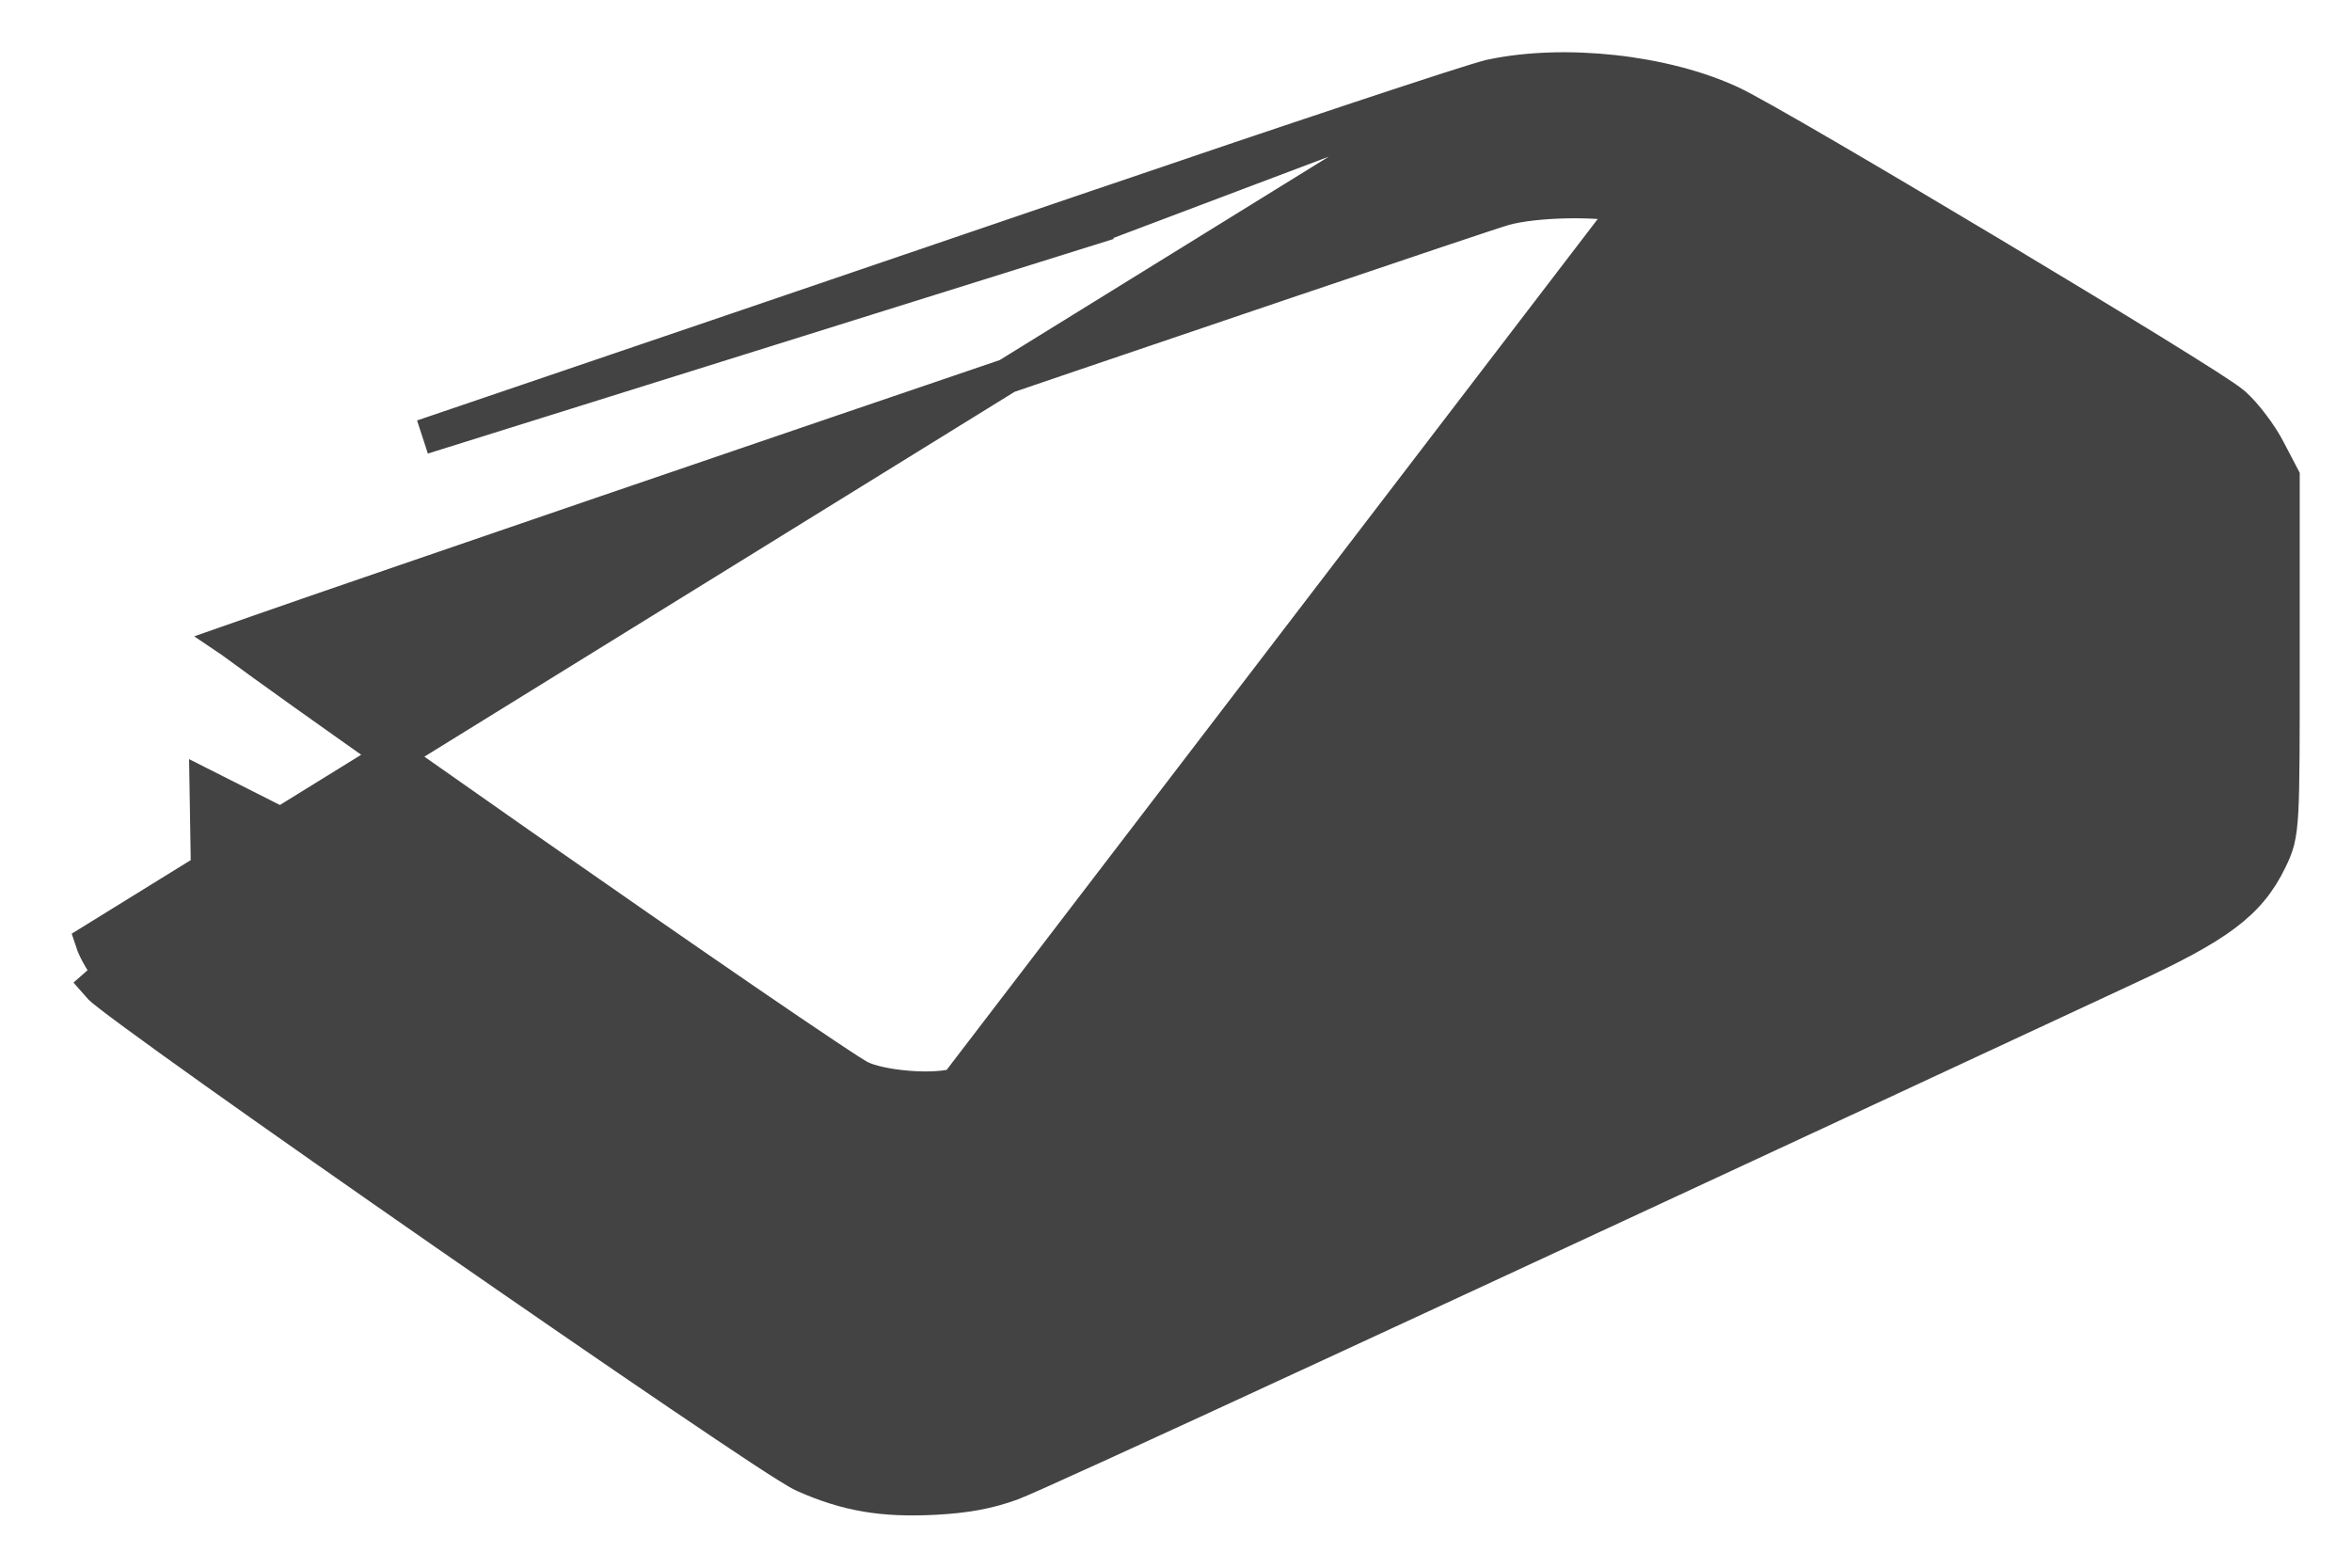
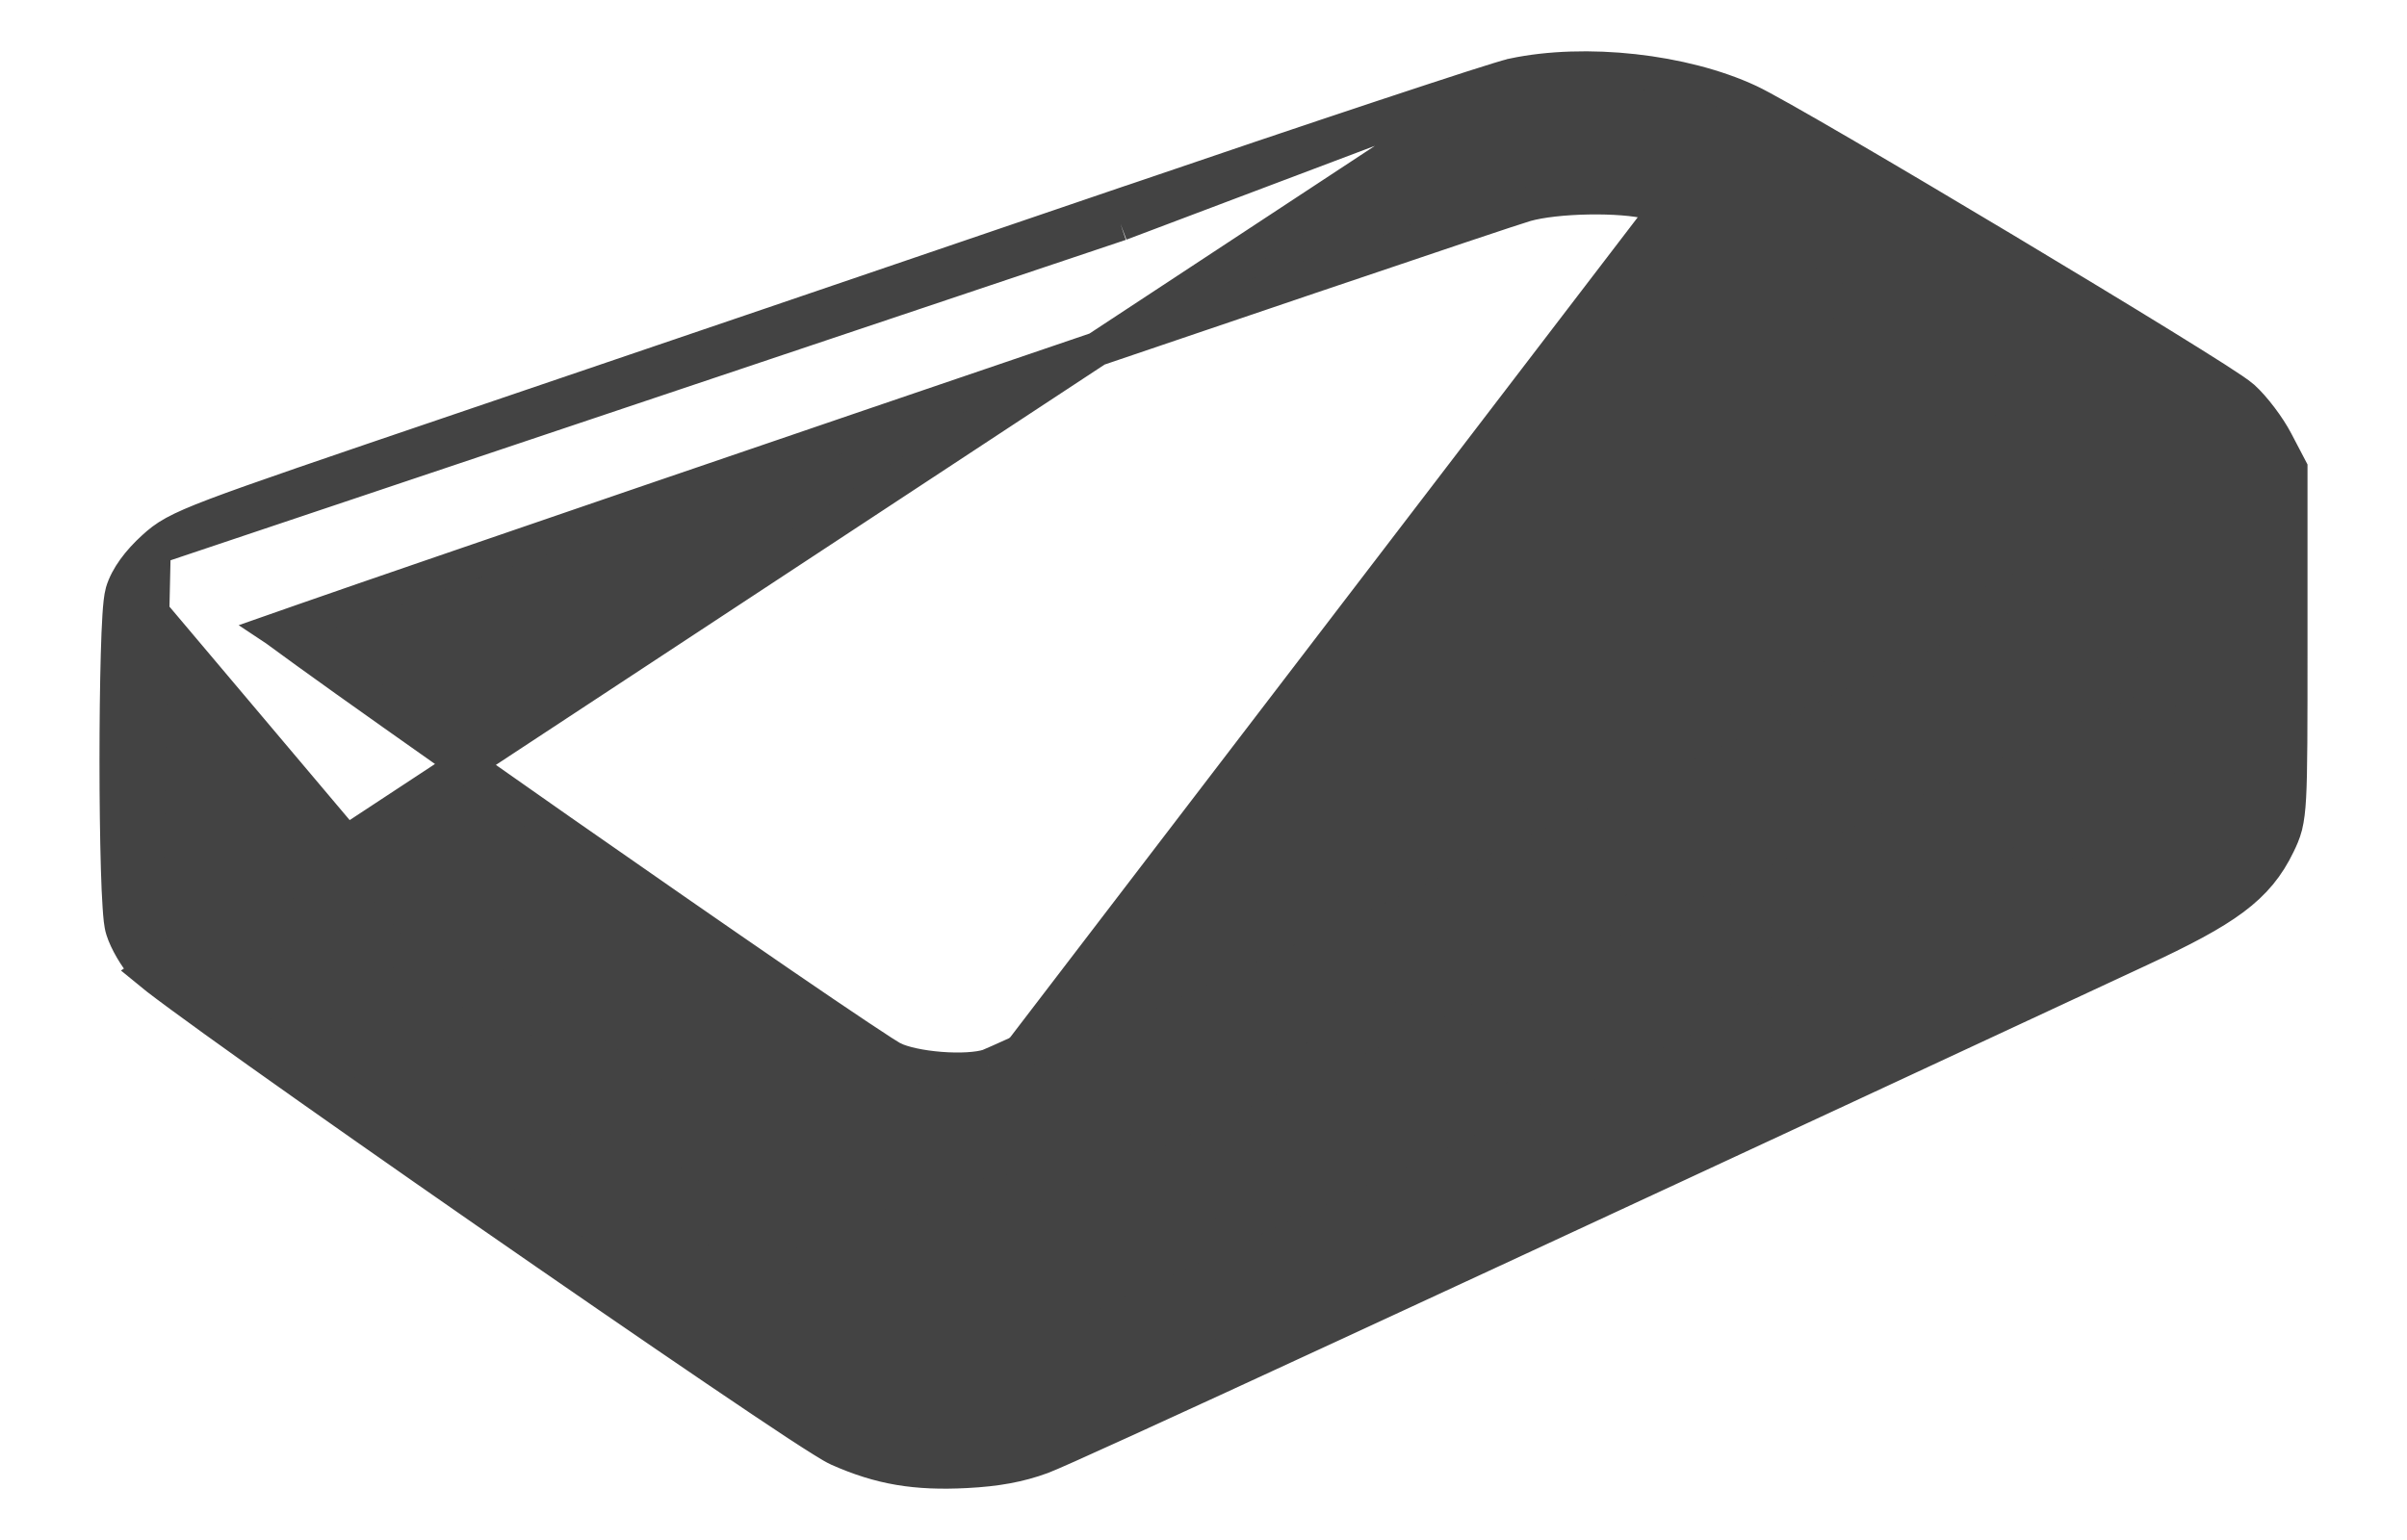
- <svg xmlns="http://www.w3.org/2000/svg" width="27" height="18" viewBox="0 0 27 18" fill="none">
-   <path d="M17.12 0.88L17.12 0.88C17.964 0.702 19.108 0.828 19.874 1.185C20.15 1.313 21.534 2.126 22.863 2.922C23.53 3.322 24.189 3.721 24.697 4.034C24.95 4.19 25.166 4.325 25.327 4.428C25.407 4.48 25.474 4.524 25.525 4.558C25.572 4.59 25.617 4.622 25.644 4.646C25.775 4.764 25.945 4.99 26.033 5.159L26.033 5.159L26.177 5.434L26.2 5.478V5.527V7.528C26.2 8.515 26.2 9.023 26.184 9.315C26.176 9.462 26.163 9.565 26.142 9.652C26.119 9.741 26.088 9.806 26.057 9.87L26.057 9.87C25.812 10.379 25.441 10.634 24.434 11.102C20.342 13.008 17.21 14.462 15.067 15.453C12.931 16.441 11.763 16.974 11.613 17.029L11.613 17.029C11.347 17.127 11.079 17.175 10.729 17.193C10.135 17.224 9.723 17.155 9.232 16.937L9.232 16.937C9.192 16.919 9.127 16.881 9.054 16.835C8.976 16.787 8.874 16.721 8.753 16.642C8.51 16.482 8.186 16.265 7.809 16.009C7.053 15.496 6.081 14.827 5.114 14.156C4.148 13.485 3.186 12.811 2.453 12.289C2.086 12.027 1.775 11.804 1.549 11.637C1.436 11.554 1.343 11.484 1.274 11.431C1.24 11.405 1.21 11.381 1.187 11.362C1.167 11.345 1.142 11.323 1.124 11.302C1.124 11.302 1.124 11.302 1.124 11.302L1.274 11.17C1.191 11.076 1.096 10.912 1.062 10.808L17.12 0.88ZM17.12 0.88C17.063 0.892 16.886 0.947 16.636 1.027C16.378 1.11 16.026 1.226 15.606 1.365C14.765 1.644 13.651 2.02 12.464 2.425L12.529 2.614M17.12 0.88L12.529 2.614M12.529 2.614L12.464 2.425C10.092 3.234 6.667 4.401 4.852 5.017L12.529 2.614ZM18.709 2.363L18.709 2.363C18.547 2.322 18.279 2.302 17.995 2.307C17.712 2.312 17.439 2.342 17.268 2.39L17.268 2.39C17.041 2.454 13.325 3.714 9.646 4.969C7.81 5.595 5.987 6.219 4.62 6.689C3.936 6.924 3.367 7.12 2.967 7.26C2.854 7.299 2.755 7.333 2.67 7.363C2.673 7.365 2.675 7.366 2.677 7.368C2.869 7.51 3.147 7.71 3.484 7.951C4.159 8.432 5.066 9.071 5.986 9.714C6.907 10.357 7.84 11.005 8.565 11.502C8.928 11.751 9.238 11.961 9.469 12.115C9.584 12.192 9.679 12.254 9.75 12.3C9.786 12.323 9.815 12.341 9.837 12.354C9.848 12.361 9.857 12.366 9.863 12.37C9.871 12.374 9.874 12.375 9.874 12.375L9.874 12.375C9.988 12.431 10.196 12.476 10.425 12.494C10.655 12.512 10.865 12.499 10.983 12.462C10.983 12.462 10.983 12.462 10.983 12.462L18.709 2.363ZM18.709 2.363C18.85 2.399 19.051 2.462 19.151 2.502L18.709 2.363ZM2.385 9.588L2.376 9.044L11.508 13.656L11.575 13.844C11.575 13.844 11.575 13.844 11.575 13.844C11.628 13.825 11.863 13.72 12.222 13.557C12.589 13.39 13.098 13.156 13.714 12.873C14.944 12.306 16.599 11.539 18.381 10.71C20.163 9.88 21.787 9.125 22.968 8.578C23.559 8.304 24.039 8.082 24.372 7.928C24.479 7.88 24.57 7.838 24.645 7.803C24.651 7.955 24.655 8.157 24.655 8.38C24.655 8.727 24.651 8.947 24.639 9.093C24.627 9.243 24.609 9.291 24.598 9.31C24.596 9.315 24.573 9.352 24.386 9.455C24.207 9.553 23.915 9.692 23.425 9.917C22.774 10.216 19.762 11.613 16.731 13.022C15.216 13.727 13.815 14.375 12.779 14.852C12.261 15.091 11.834 15.286 11.53 15.424C11.378 15.493 11.257 15.548 11.171 15.587C11.127 15.606 11.093 15.621 11.068 15.632C11.05 15.64 11.04 15.644 11.036 15.645C11.034 15.646 11.033 15.646 11.034 15.646C10.926 15.683 10.749 15.704 10.55 15.703C10.352 15.701 10.157 15.676 10.017 15.634C10.017 15.633 10.015 15.633 10.012 15.632C10.008 15.63 10.003 15.628 9.996 15.625C9.982 15.618 9.963 15.609 9.94 15.596C9.892 15.57 9.829 15.534 9.747 15.483C9.584 15.383 9.353 15.233 9.04 15.023C8.413 14.602 7.461 13.946 6.061 12.971L2.398 10.42L2.385 9.588ZM19.151 2.502L19.151 2.502L19.152 2.502L19.153 2.503L19.16 2.506C19.165 2.509 19.172 2.512 19.18 2.516C19.197 2.525 19.219 2.536 19.246 2.55C19.299 2.579 19.369 2.618 19.454 2.666C19.624 2.761 19.849 2.891 20.111 3.045C20.634 3.351 21.303 3.749 21.966 4.148C22.628 4.546 23.283 4.944 23.78 5.251C24.028 5.405 24.236 5.535 24.385 5.631C24.46 5.679 24.518 5.718 24.559 5.746C24.58 5.76 24.595 5.771 24.604 5.778C24.604 5.778 24.604 5.778 24.604 5.778C24.66 5.853 24.675 5.97 24.601 6.103L19.151 2.502ZM24.596 5.768L24.596 5.768L24.596 5.768Z" fill="#434343" stroke="#434343" stroke-width="0.4" />
+ <svg xmlns="http://www.w3.org/2000/svg" width="25" height="16" viewBox="0 0 27 18" fill="none">
+   <path d="M17.12 0.88L17.12 0.88C17.964 0.702 19.108 0.828 19.874 1.185C20.15 1.313 21.534 2.126 22.863 2.922C23.53 3.322 24.189 3.721 24.697 4.034C24.95 4.19 25.166 4.325 25.327 4.428C25.407 4.48 25.474 4.524 25.525 4.558C25.572 4.59 25.617 4.622 25.644 4.646C25.775 4.764 25.945 4.99 26.033 5.159L26.033 5.159L26.177 5.434L26.2 5.478V5.527V7.528C26.2 8.515 26.2 9.023 26.184 9.315C26.176 9.462 26.163 9.565 26.142 9.652C26.119 9.741 26.088 9.806 26.057 9.87L26.057 9.87C25.812 10.379 25.441 10.634 24.434 11.102C20.342 13.008 17.21 14.462 15.067 15.453C12.931 16.441 11.763 16.974 11.613 17.029L11.613 17.029C11.347 17.127 11.079 17.175 10.729 17.193C10.135 17.224 9.723 17.155 9.232 16.937L9.232 16.937C9.192 16.919 9.127 16.881 9.054 16.835C8.976 16.787 8.874 16.721 8.753 16.642C8.51 16.482 8.186 16.265 7.809 16.009C7.053 15.496 6.081 14.827 5.114 14.156C4.148 13.485 3.186 12.811 2.453 12.289C2.086 12.027 1.775 11.804 1.549 11.637C1.436 11.554 1.343 11.484 1.274 11.431C1.24 11.405 1.21 11.381 1.187 11.362L17.12 0.88ZM17.12 0.88C17.063 0.892 16.886 0.947 16.636 1.027C16.378 1.11 16.026 1.226 15.606 1.365C14.765 1.644 13.651 2.02 12.464 2.425L12.529 2.614M17.12 0.88L12.529 2.614M12.529 2.614L12.464 2.425C10.092 3.234 6.667 4.401 4.852 5.017M12.529 2.614L1.233 6.404M1.233 6.404L1.233 6.404C1.299 6.344 1.363 6.289 1.475 6.228C1.581 6.17 1.726 6.107 1.955 6.02C2.414 5.846 3.245 5.563 4.852 5.017M1.233 6.404C1.061 6.56 0.921 6.742 0.868 6.921L0.868 6.921C0.851 6.982 0.841 7.088 0.834 7.199C0.826 7.32 0.82 7.475 0.815 7.652C0.805 8.007 0.8 8.455 0.8 8.901C0.8 9.348 0.806 9.795 0.816 10.146C0.821 10.322 0.828 10.476 0.836 10.594C0.84 10.654 0.844 10.706 0.849 10.749C0.854 10.787 0.86 10.832 0.872 10.868L0.872 10.868C0.914 11.003 1.025 11.19 1.124 11.302M1.233 6.404L1.124 11.302M4.852 5.017L4.916 5.206L4.852 5.017C4.852 5.017 4.852 5.017 4.852 5.017ZM1.274 11.17C1.498 11.425 8.915 16.578 9.313 16.755M1.274 11.17C1.191 11.076 1.096 10.912 1.062 10.808C0.98 10.552 0.979 7.257 1.06 6.977L9.313 16.755M1.274 11.17L1.124 11.302M1.274 11.17L1.124 11.302L1.124 11.302M9.313 16.755C9.772 16.958 10.152 17.023 10.719 16.993M9.313 16.755L10.719 16.993M18.709 2.363L18.709 2.363C18.547 2.322 18.279 2.302 17.995 2.307C17.712 2.312 17.439 2.342 17.268 2.39L17.268 2.39C17.041 2.454 13.325 3.714 9.646 4.969C7.81 5.595 5.987 6.219 4.62 6.689C3.936 6.924 3.367 7.12 2.967 7.26C2.854 7.299 2.755 7.333 2.67 7.363C2.673 7.365 2.675 7.366 2.677 7.368C2.869 7.51 3.147 7.71 3.484 7.951C4.159 8.432 5.066 9.071 5.986 9.714C6.907 10.357 7.84 11.005 8.565 11.502C8.928 11.751 9.238 11.961 9.469 12.115C9.584 12.192 9.679 12.254 9.75 12.3C9.786 12.323 9.815 12.341 9.837 12.354C9.848 12.361 9.857 12.366 9.863 12.37C9.868 12.372 9.871 12.374 9.872 12.375C9.873 12.375 9.874 12.375 9.874 12.375L9.874 12.375C9.988 12.431 10.196 12.476 10.425 12.494C10.655 12.512 10.865 12.499 10.983 12.462M18.709 2.363L19.151 2.502L19.151 2.502L19.152 2.502L19.153 2.503L19.16 2.506C19.165 2.509 19.172 2.512 19.18 2.516C19.197 2.525 19.219 2.536 19.246 2.55C19.299 2.579 19.369 2.618 19.454 2.666C19.624 2.761 19.849 2.891 20.111 3.045C20.634 3.351 21.303 3.749 21.966 4.148C22.628 4.546 23.283 4.944 23.78 5.251C24.028 5.405 24.236 5.535 24.385 5.631C24.46 5.679 24.518 5.718 24.559 5.746C24.58 5.76 24.595 5.771 24.604 5.778C24.604 5.778 24.604 5.778 24.604 5.778C24.66 5.853 24.675 5.97 24.601 6.103C24.601 6.105 24.593 6.115 24.569 6.134C24.54 6.157 24.494 6.188 24.419 6.231C24.268 6.316 24.027 6.432 23.641 6.61C23.106 6.858 20.079 8.263 16.916 9.734C15.334 10.469 13.873 11.145 12.793 11.641C12.254 11.889 11.81 12.092 11.493 12.235C11.335 12.307 11.21 12.363 11.12 12.403C11.03 12.443 10.989 12.46 10.984 12.462C10.983 12.462 10.983 12.462 10.983 12.462M18.709 2.363C18.85 2.399 19.051 2.462 19.151 2.502L18.709 2.363ZM10.983 12.462C10.983 12.462 10.983 12.462 10.983 12.462L11.043 12.653L10.983 12.462ZM11.575 13.844C11.628 13.825 11.863 13.72 12.222 13.557C12.589 13.39 13.098 13.156 13.714 12.873C14.944 12.306 16.599 11.539 18.381 10.71C20.163 9.88 21.787 9.125 22.968 8.578C23.559 8.304 24.039 8.082 24.372 7.928C24.479 7.88 24.57 7.838 24.645 7.803C24.651 7.955 24.655 8.157 24.655 8.38C24.655 8.727 24.651 8.947 24.639 9.093C24.627 9.243 24.609 9.291 24.598 9.31C24.596 9.315 24.573 9.352 24.386 9.455C24.207 9.553 23.915 9.692 23.425 9.917C22.774 10.216 19.762 11.613 16.731 13.022C15.216 13.727 13.815 14.375 12.779 14.852C12.261 15.091 11.834 15.286 11.53 15.424C11.378 15.493 11.257 15.548 11.171 15.587C11.127 15.606 11.093 15.621 11.068 15.632C11.05 15.64 11.04 15.644 11.036 15.645C11.034 15.646 11.033 15.646 11.034 15.646C10.926 15.683 10.749 15.704 10.55 15.703C10.352 15.701 10.157 15.676 10.017 15.634C10.017 15.633 10.015 15.633 10.012 15.632C10.008 15.63 10.003 15.628 9.996 15.625C9.982 15.618 9.963 15.609 9.94 15.596C9.892 15.57 9.829 15.534 9.747 15.483C9.584 15.383 9.353 15.233 9.04 15.023C8.413 14.602 7.461 13.946 6.061 12.971L2.398 10.42L2.385 9.588L2.376 9.044L5.481 11.209C6.547 11.951 7.435 12.562 8.081 12.997C8.404 13.215 8.667 13.389 8.863 13.515C9.051 13.635 9.193 13.722 9.263 13.751L9.263 13.751C9.448 13.83 9.734 13.921 9.907 13.956L9.907 13.956C10.138 14.002 10.454 14.009 10.753 13.989C11.052 13.969 11.36 13.921 11.575 13.844ZM11.575 13.844L11.508 13.656L11.575 13.844C11.575 13.844 11.575 13.844 11.575 13.844ZM10.719 16.993C11.054 16.976 11.302 16.93 11.544 16.841M10.719 16.993L11.544 16.841M11.544 16.841C11.825 16.739 16.165 14.732 24.349 10.921M11.544 16.841L24.349 10.921M24.349 10.921C25.357 10.452 25.666 10.222 25.877 9.783L24.349 10.921ZM24.613 5.784C24.613 5.784 24.612 5.784 24.611 5.783L24.613 5.784ZM24.596 5.768L24.596 5.768L24.596 5.768Z" fill="#434343" stroke="#434343" stroke-width="0.4" />
</svg>
